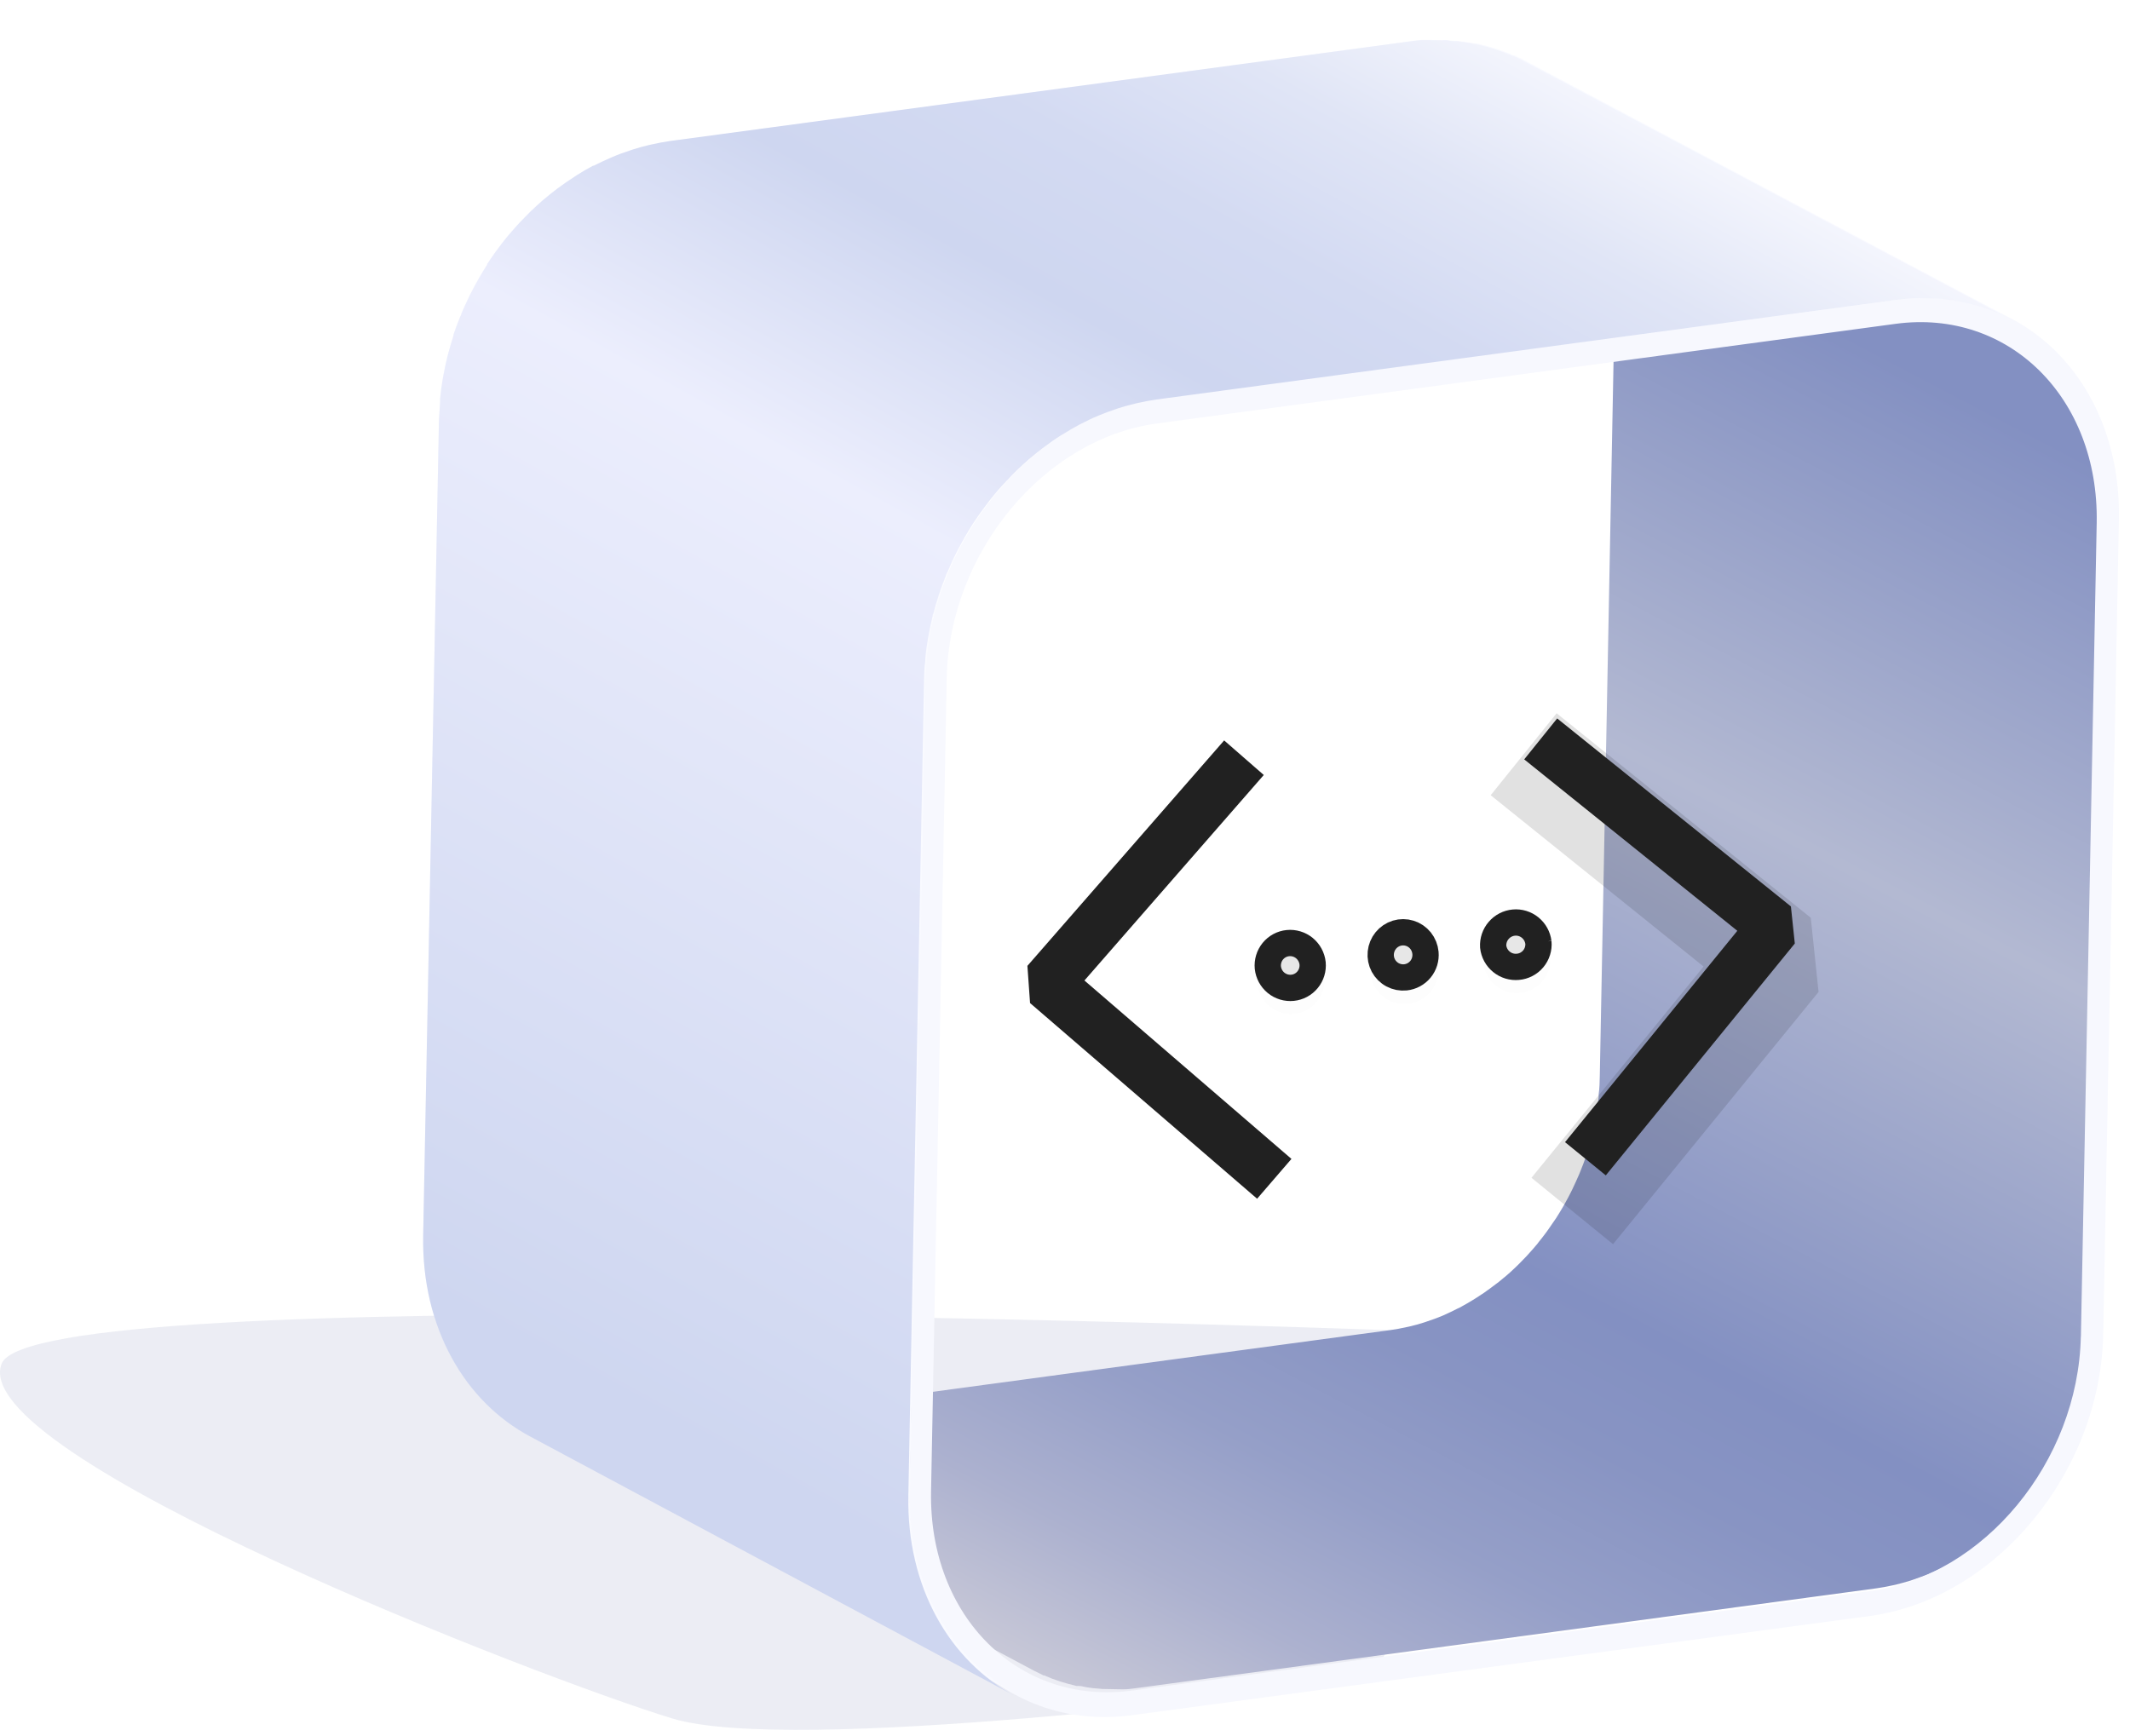
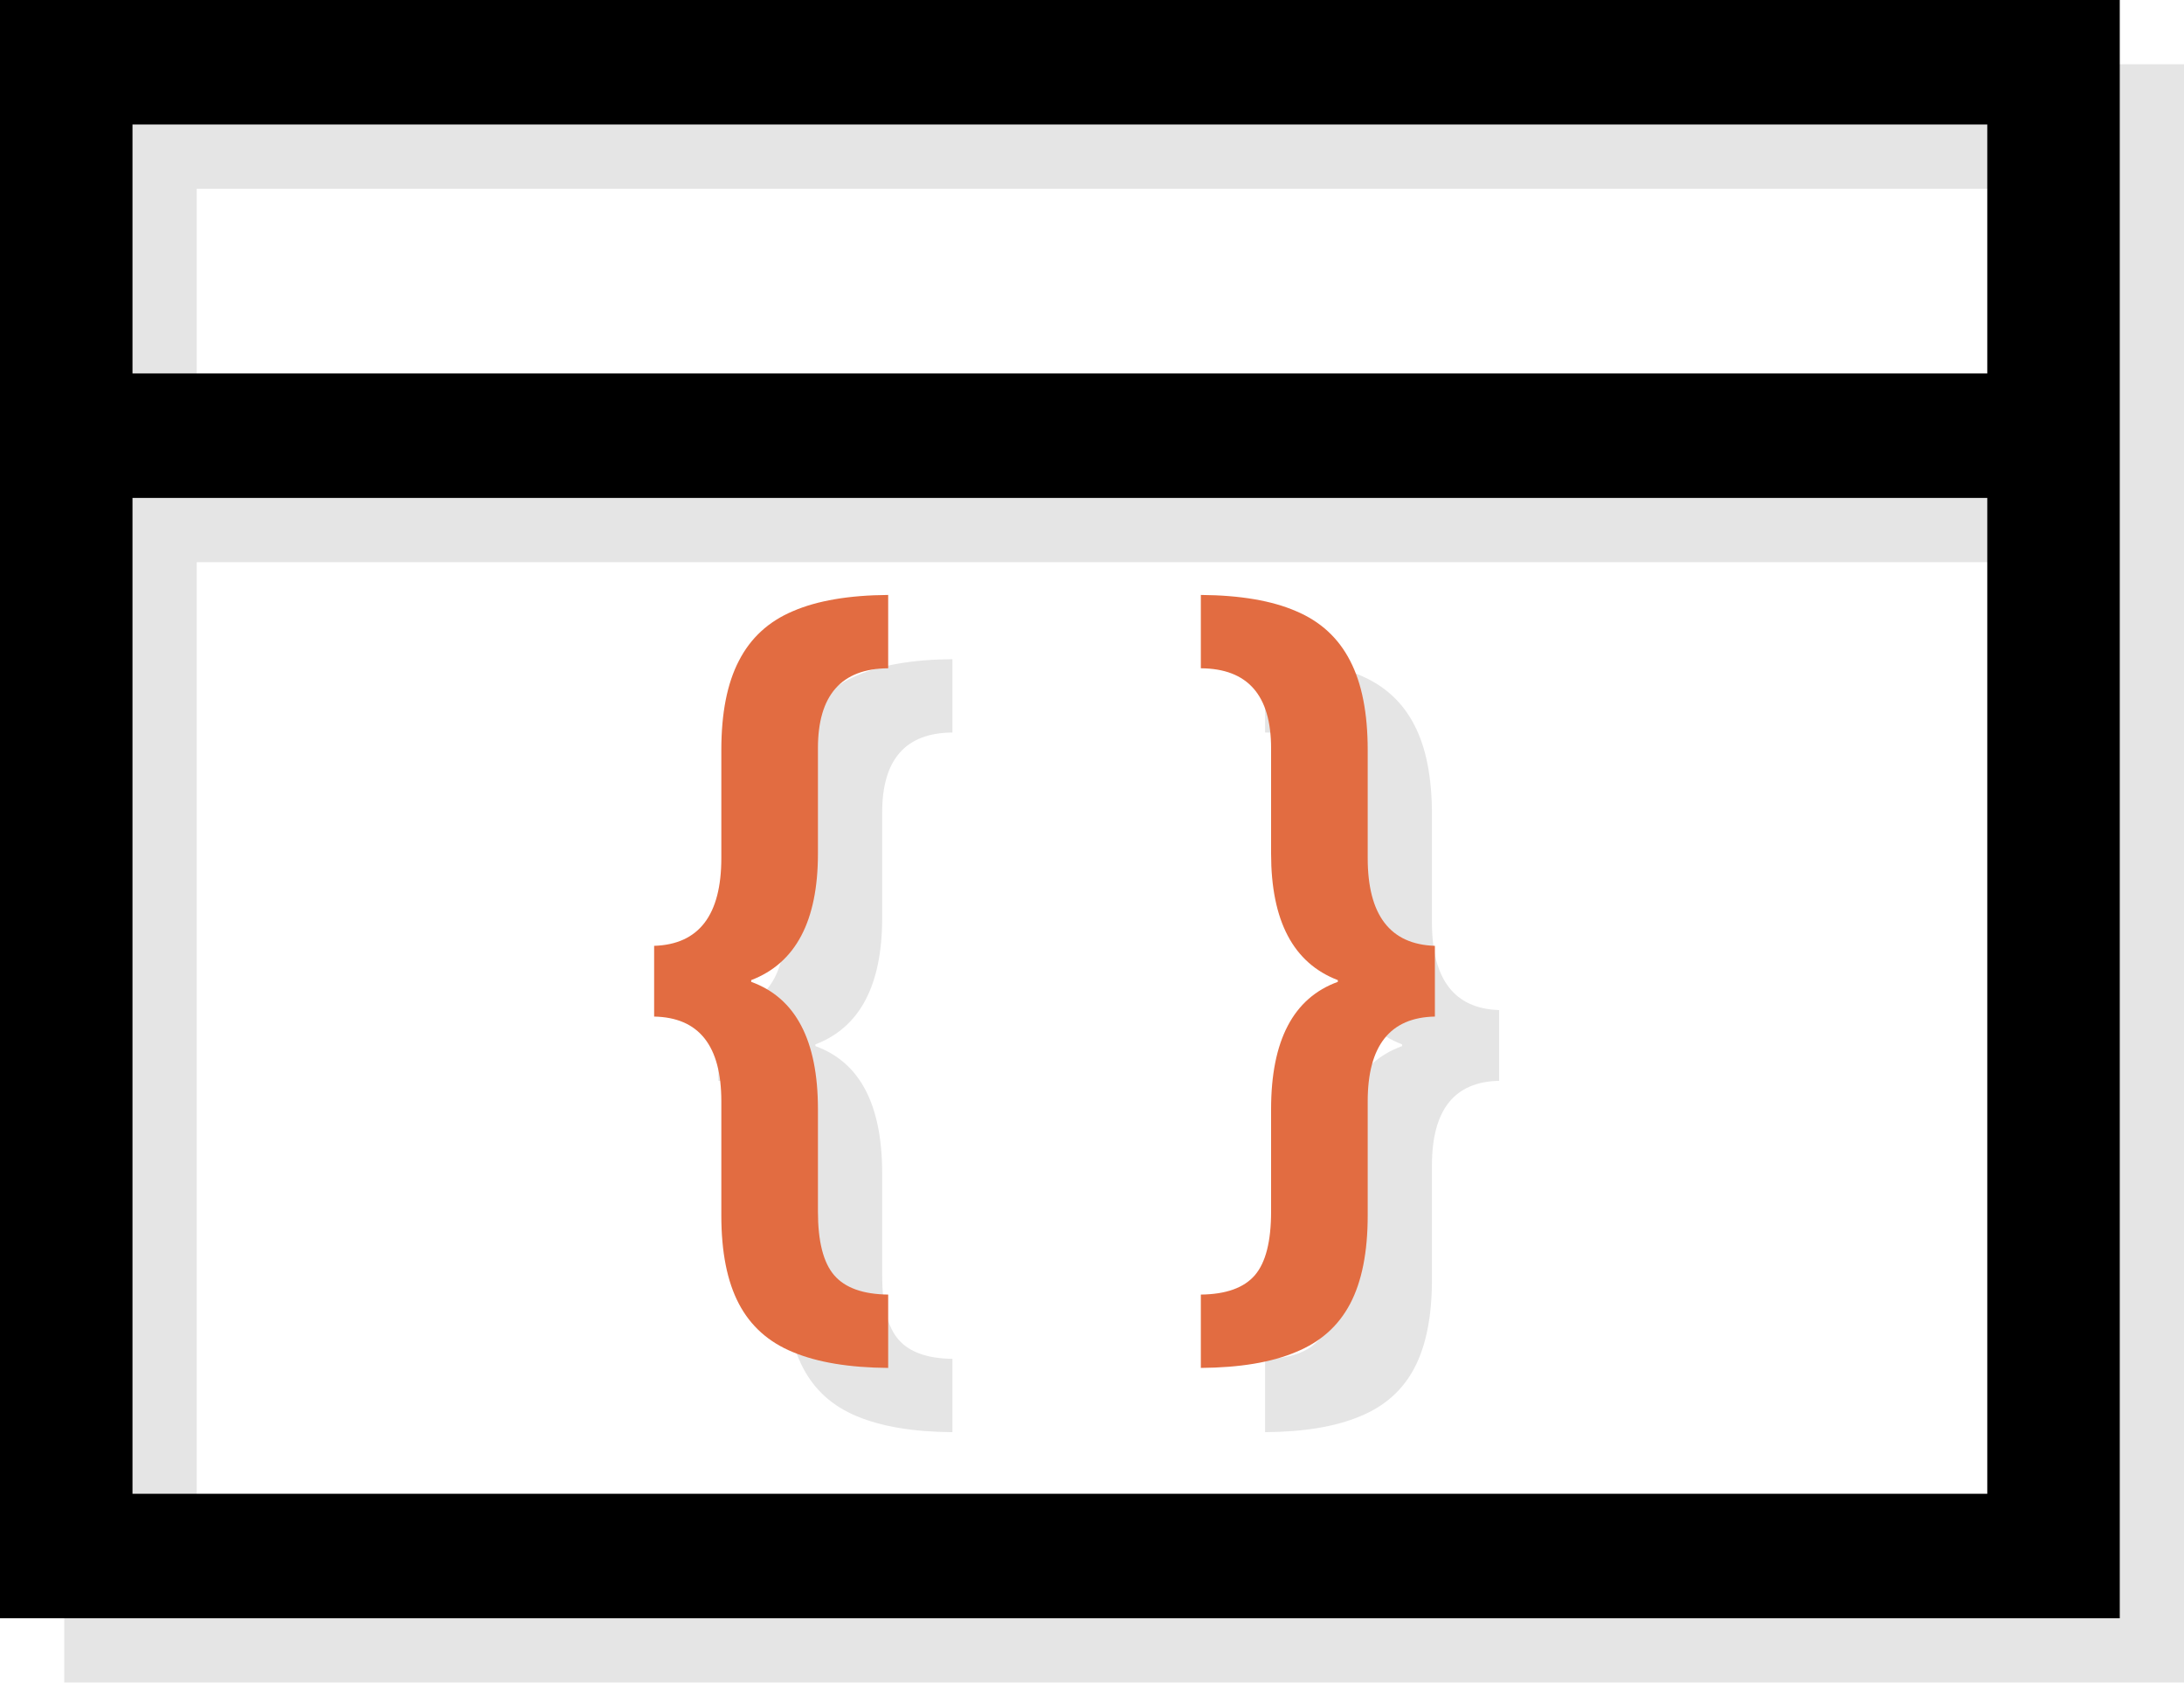
- <svg xmlns="http://www.w3.org/2000/svg" width="81" height="66" viewBox="0 0 81 66" fill="none">
-   <path opacity="0.25" d="M25.564 65.364C30.129 66.754 48.463 64.397 51.605 63.978C51.902 63.938 52.155 63.768 52.311 63.513L59.176 52.314C59.574 51.664 59.152 50.827 58.39 50.797C48.81 50.421 1.323 48.719 0.064 51.865C-1.336 55.364 20.567 63.842 25.564 65.364Z" fill="#B2B9D2" />
-   <path d="M79.051 52.993C79.107 52.777 79.152 52.56 79.193 52.343C79.194 52.301 79.194 52.26 79.214 52.219C79.251 52.002 79.281 51.781 79.303 51.564C79.304 51.526 79.305 51.489 79.305 51.455C79.328 51.222 79.343 50.99 79.347 50.757L79.944 19.792C79.999 16.65 78.526 14.102 76.271 12.906L57.76 3.077C60.012 4.273 61.495 6.822 61.433 9.963L60.837 40.928C60.832 41.161 60.828 41.394 60.794 41.626C60.794 41.66 60.793 41.697 60.793 41.735C60.77 41.952 60.74 42.173 60.703 42.39L60.678 42.514C60.641 42.731 60.596 42.948 60.54 43.165L60.517 43.251C60.464 43.46 60.401 43.673 60.334 43.878C60.333 43.894 60.332 43.911 60.333 43.927C60.263 44.136 60.184 44.341 60.103 44.542L60.056 44.658C59.974 44.852 59.889 45.03 59.792 45.239L59.735 45.354C59.669 45.488 59.596 45.622 59.523 45.752L59.461 45.864C59.369 46.024 59.273 46.18 59.177 46.332L59.108 46.432C59.032 46.543 58.955 46.658 58.875 46.77L58.784 46.896C58.696 47.014 58.608 47.129 58.513 47.244L58.463 47.311C58.353 47.444 58.239 47.573 58.121 47.703L58.03 47.802L57.753 48.087L57.651 48.186C57.518 48.315 57.386 48.437 57.246 48.554L57.181 48.606C57.06 48.709 56.939 48.808 56.804 48.903L56.702 48.98C56.528 49.113 56.351 49.233 56.17 49.347L56.079 49.405C55.891 49.522 55.703 49.631 55.515 49.733L55.436 49.769C55.259 49.86 55.079 49.947 54.899 50.026L54.85 50.048C54.658 50.127 54.475 50.196 54.276 50.26L54.163 50.299C53.976 50.359 53.789 50.413 53.587 50.458L53.486 50.479C53.28 50.524 53.075 50.565 52.869 50.592L24.783 54.381C24.589 54.408 24.41 54.423 24.205 54.435L24.018 54.432C23.892 54.429 23.765 54.427 23.646 54.425L23.43 54.422C23.314 54.419 23.203 54.417 23.091 54.393L22.868 54.363C22.764 54.361 22.657 54.329 22.553 54.309L22.352 54.267C22.2 54.231 22.052 54.191 21.903 54.147L21.77 54.103C21.583 54.044 21.4 53.974 21.222 53.891C21.085 53.832 20.949 53.77 20.819 53.7L39.315 63.544L39.684 63.727L39.714 63.727C39.892 63.809 40.075 63.88 40.262 63.939L40.399 63.983C40.545 64.028 40.693 64.068 40.844 64.103L40.937 64.128L41.045 64.129C41.149 64.131 41.257 64.171 41.364 64.184L41.584 64.214C41.695 64.216 41.811 64.237 41.922 64.242L42.138 64.246C42.265 64.248 42.392 64.251 42.511 64.253L42.697 64.256C42.887 64.259 43.07 64.229 43.276 64.202L71.362 60.413C71.567 60.386 71.773 60.345 71.978 60.3L72.079 60.279C72.274 60.233 72.454 60.18 72.656 60.12L72.768 60.081C72.96 60.016 73.143 59.948 73.342 59.869L73.391 59.844C73.571 59.768 73.766 59.681 73.928 59.59C73.947 59.584 73.964 59.576 73.981 59.565L74.007 59.565C74.199 59.467 74.383 59.358 74.572 59.241L74.666 59.183C74.847 59.066 75.02 58.945 75.194 58.816L75.235 58.791L75.299 58.739C75.424 58.644 75.549 58.545 75.677 58.442L75.738 58.39C75.878 58.269 76.01 58.147 76.143 58.022C76.154 58.009 76.167 57.996 76.181 57.985L76.245 57.919C76.34 57.827 76.431 57.73 76.522 57.635L76.617 57.535C76.731 57.405 76.845 57.276 76.956 57.143C76.97 57.127 76.983 57.11 76.994 57.091C77.089 56.976 77.177 56.861 77.264 56.743L77.356 56.617C77.436 56.505 77.516 56.39 77.589 56.279L77.643 56.205C77.641 56.196 77.642 56.187 77.643 56.179C77.743 56.026 77.835 55.87 77.927 55.711C77.95 55.673 77.969 55.636 77.989 55.599C78.061 55.469 78.135 55.335 78.2 55.201C78.216 55.176 78.23 55.15 78.243 55.123C78.243 55.123 78.243 55.097 78.262 55.086C78.355 54.892 78.44 54.713 78.525 54.505L78.572 54.389C78.654 54.188 78.728 53.983 78.799 53.774L78.8 53.736C78.867 53.531 78.93 53.318 78.986 53.109C79.035 53.049 79.047 53.02 79.051 52.993Z" fill="url(#paint0_linear)" />
-   <path d="M59.5 29.943L67.606 36.467L61.053 44.511" stroke="black" stroke-opacity="0.12" stroke-width="4" stroke-miterlimit="1" stroke-linecap="square" />
-   <path d="M59.369 28.732L67.478 35.256L60.922 43.3" stroke="#212121" stroke-width="2" stroke-miterlimit="1" stroke-linecap="square" />
-   <path d="M47.701 44.185L39.824 37.395L46.648 29.574" stroke="#212121" stroke-width="2" stroke-miterlimit="1" stroke-linecap="square" />
-   <g opacity="0.1">
-     <path opacity="0.1" d="M49.234 38.559C49.484 38.531 49.719 38.428 49.911 38.266C50.104 38.103 50.244 37.886 50.314 37.643C50.385 37.4 50.382 37.142 50.307 36.9C50.233 36.659 50.089 36.445 49.893 36.286C49.698 36.126 49.461 36.029 49.211 36.005C48.96 35.982 48.709 36.033 48.488 36.153C48.267 36.273 48.086 36.456 47.967 36.679C47.849 36.903 47.799 37.156 47.823 37.408C47.84 37.577 47.89 37.742 47.97 37.891C48.05 38.041 48.159 38.173 48.29 38.28C48.422 38.387 48.572 38.467 48.734 38.515C48.896 38.562 49.066 38.578 49.234 38.559V38.559Z" fill="black" />
-     <path opacity="0.1" d="M53.526 38.177C53.693 38.163 53.857 38.116 54.007 38.038C54.156 37.96 54.289 37.852 54.398 37.722C54.506 37.592 54.587 37.442 54.638 37.28C54.688 37.118 54.706 36.947 54.69 36.778C54.67 36.52 54.574 36.275 54.415 36.072C54.255 35.869 54.04 35.719 53.795 35.64C53.551 35.561 53.289 35.557 53.042 35.629C52.796 35.701 52.576 35.845 52.411 36.044C52.246 36.242 52.143 36.485 52.116 36.742C52.089 36.999 52.138 37.259 52.257 37.487C52.377 37.716 52.561 37.904 52.787 38.027C53.013 38.15 53.27 38.202 53.526 38.177Z" fill="black" />
-     <path opacity="0.1" d="M57.821 37.764C58.072 37.736 58.309 37.635 58.502 37.471C58.696 37.308 58.837 37.091 58.908 36.847C58.979 36.603 58.977 36.344 58.902 36.101C58.827 35.858 58.682 35.644 58.486 35.484C58.29 35.324 58.052 35.226 57.801 35.202C57.55 35.179 57.297 35.231 57.075 35.352C56.853 35.472 56.672 35.657 56.553 35.881C56.435 36.106 56.386 36.36 56.411 36.613C56.428 36.782 56.478 36.946 56.559 37.096C56.639 37.245 56.748 37.377 56.879 37.484C57.01 37.591 57.161 37.671 57.322 37.719C57.484 37.767 57.654 37.782 57.821 37.764V37.764Z" fill="black" />
-   </g>
-   <path d="M72.102 11.38C76.879 10.735 80.681 14.495 80.578 19.765L79.981 50.73C79.889 55.984 75.912 60.795 71.135 61.463L43.064 65.238C38.287 65.883 34.481 62.122 34.584 56.857L35.181 25.891C35.272 20.637 39.254 15.826 44.031 15.158L72.102 11.38ZM79.133 50.843L79.734 19.878C79.817 15.126 76.392 11.736 72.082 12.318L43.996 16.108C39.69 16.689 36.108 21.023 36.002 25.774L35.406 56.74C35.323 61.491 38.744 64.885 43.05 64.303L71.136 60.517C75.446 59.935 79.028 55.594 79.13 50.843" fill="url(#paint1_linear)" />
-   <path d="M72.949 11.317C73.09 11.32 73.232 11.322 73.37 11.325L73.608 11.329C73.735 11.331 73.861 11.333 73.98 11.358L74.225 11.392L74.578 11.451L74.801 11.5C74.968 11.54 75.135 11.584 75.298 11.636L75.446 11.68C75.654 11.751 75.857 11.83 76.057 11.916C76.209 11.982 76.356 12.053 76.504 12.13L57.989 2.301C57.857 2.231 57.716 2.161 57.576 2.099L57.542 2.098C57.346 2.009 57.143 1.934 56.935 1.862L56.787 1.819C56.624 1.767 56.457 1.723 56.29 1.682L56.19 1.654L56.067 1.652L55.714 1.593L55.469 1.559C55.346 1.557 55.219 1.555 55.097 1.53L54.858 1.526C54.72 1.523 54.579 1.521 54.437 1.519L54.229 1.515C54.016 1.511 53.803 1.545 53.591 1.575L25.501 5.365C25.273 5.394 25.045 5.439 24.82 5.488L24.704 5.516C24.488 5.565 24.278 5.625 24.064 5.692L23.944 5.732C23.727 5.803 23.517 5.882 23.307 5.968L23.25 5.994C23.052 6.08 22.852 6.174 22.657 6.276L22.597 6.305L22.571 6.305C22.356 6.417 22.149 6.537 21.946 6.669L21.84 6.735C21.639 6.861 21.443 6.997 21.252 7.141L21.207 7.174L21.139 7.229C20.999 7.336 20.863 7.446 20.727 7.56L20.659 7.619C20.504 7.748 20.356 7.884 20.212 8.024L20.166 8.068L20.098 8.138C19.992 8.242 19.89 8.349 19.791 8.456L19.684 8.567C19.559 8.707 19.43 8.851 19.304 8.999L19.259 9.059C19.16 9.185 19.057 9.314 18.962 9.429L18.858 9.57C18.771 9.692 18.686 9.818 18.602 9.941L18.545 10.022C18.538 10.032 18.531 10.041 18.526 10.052C18.419 10.219 18.311 10.394 18.211 10.568L18.142 10.691C18.061 10.836 17.984 10.985 17.907 11.134L17.861 11.219C17.856 11.235 17.849 11.25 17.841 11.264C17.737 11.472 17.64 11.688 17.551 11.905C17.55 11.95 17.516 11.99 17.5 12.031C17.407 12.255 17.321 12.482 17.246 12.714C17.247 12.726 17.247 12.739 17.245 12.751C17.171 12.983 17.103 13.218 17.043 13.454C17.043 13.484 17.042 13.514 17.015 13.547C16.959 13.783 16.906 14.026 16.861 14.265L16.837 14.404C16.799 14.643 16.765 14.887 16.738 15.13C16.737 15.171 16.737 15.213 16.736 15.25C16.732 15.509 16.693 15.768 16.689 16.027L16.093 46.992C16.032 50.475 17.667 53.297 20.166 54.624L38.677 64.453C36.178 63.126 34.535 60.304 34.603 56.821L35.2 25.855C35.204 25.605 35.22 25.346 35.247 25.079C35.248 25.042 35.248 25 35.249 24.959C35.276 24.715 35.31 24.472 35.351 24.232C35.352 24.187 35.353 24.142 35.372 24.094C35.417 23.854 35.47 23.611 35.53 23.376L35.554 23.282C35.614 23.047 35.681 22.812 35.76 22.584C35.758 22.565 35.759 22.546 35.761 22.528C35.839 22.296 35.922 22.069 36.015 21.845C36.016 21.804 36.05 21.763 36.066 21.718C36.155 21.502 36.256 21.286 36.356 21.078L36.422 20.948C36.499 20.799 36.576 20.65 36.657 20.505L36.726 20.382C36.83 20.207 36.933 20.033 37.044 19.866C37.067 19.829 37.09 19.791 37.117 19.755C37.201 19.628 37.285 19.502 37.373 19.384L37.476 19.243C37.575 19.113 37.675 18.983 37.777 18.872L37.834 18.798C37.956 18.65 38.083 18.506 38.214 18.366L38.317 18.255C38.419 18.144 38.522 18.041 38.624 17.938L38.738 17.827C38.882 17.687 39.03 17.547 39.185 17.418L39.257 17.359C39.388 17.246 39.524 17.136 39.665 17.028L39.778 16.94C39.969 16.798 40.166 16.663 40.367 16.534L40.472 16.468C40.675 16.34 40.886 16.22 41.097 16.104L41.183 16.06C41.379 15.958 41.559 15.864 41.777 15.777L41.833 15.752C42.044 15.666 42.257 15.587 42.471 15.516L42.591 15.476C42.804 15.409 43.018 15.349 43.231 15.3L43.347 15.272C43.572 15.223 43.8 15.178 44.031 15.149L72.117 11.359C72.33 11.329 72.546 11.31 72.755 11.299L72.949 11.317Z" fill="url(#paint2_linear)" />
-   <path d="M49.916 36.64C49.937 36.865 49.869 37.09 49.726 37.264C49.583 37.439 49.378 37.55 49.154 37.572C48.929 37.595 48.703 37.527 48.527 37.384C48.351 37.24 48.239 37.032 48.214 36.805C48.193 36.58 48.261 36.355 48.403 36.181C48.546 36.006 48.752 35.895 48.975 35.873C49.201 35.85 49.426 35.918 49.602 36.061C49.778 36.205 49.891 36.413 49.916 36.64V36.64Z" fill="#212121" fill-opacity="0.1" stroke="#212121" />
-   <path d="M54.208 36.242C54.229 36.467 54.161 36.692 54.018 36.867C53.875 37.041 53.67 37.152 53.446 37.175C53.278 37.192 53.108 37.159 52.959 37.079C52.809 37 52.687 36.877 52.606 36.727C52.526 36.577 52.492 36.406 52.509 36.236C52.526 36.066 52.592 35.905 52.699 35.774C52.807 35.642 52.951 35.545 53.113 35.496C53.275 35.447 53.448 35.448 53.609 35.498C53.771 35.548 53.914 35.646 54.021 35.778C54.127 35.911 54.192 36.072 54.208 36.242Z" fill="#212121" fill-opacity="0.1" stroke="#212121" />
-   <path d="M58.503 35.842C58.513 35.955 58.501 36.068 58.467 36.176C58.433 36.285 58.378 36.385 58.306 36.471C58.233 36.558 58.144 36.629 58.044 36.681C57.944 36.733 57.835 36.765 57.723 36.774C57.498 36.796 57.273 36.728 57.097 36.584C56.921 36.441 56.808 36.233 56.783 36.007C56.77 35.782 56.845 35.56 56.992 35.39C57.138 35.219 57.345 35.112 57.568 35.092C57.791 35.071 58.013 35.139 58.187 35.28C58.362 35.422 58.475 35.625 58.503 35.849L58.503 35.842Z" fill="#212121" fill-opacity="0.1" stroke="#212121" />
-   <path d="M72.911 11.342C73.053 11.344 73.194 11.347 73.336 11.349L73.574 11.353C73.701 11.355 73.824 11.358 73.946 11.382L74.192 11.417C74.311 11.419 74.426 11.451 74.563 11.476L74.786 11.524C74.953 11.561 75.12 11.609 75.279 11.657C75.331 11.658 75.383 11.685 75.431 11.705C75.638 11.772 75.842 11.851 76.038 11.937C76.234 12.023 76.341 12.077 76.485 12.155L57.956 2.326C57.819 2.252 57.682 2.186 57.542 2.123L57.508 2.123C57.309 2.037 57.109 1.958 56.901 1.891L56.749 1.843C56.586 1.795 56.423 1.747 56.256 1.71L56.152 1.682L56.03 1.661C55.914 1.637 55.799 1.62 55.68 1.603L55.431 1.568C55.308 1.566 55.185 1.564 55.059 1.539C54.933 1.515 54.899 1.537 54.817 1.535C54.679 1.533 54.538 1.53 54.4 1.528L54.191 1.524C53.979 1.521 53.766 1.554 53.549 1.584L25.486 5.363C25.254 5.397 25.03 5.438 24.802 5.49L24.69 5.514C24.473 5.567 24.259 5.623 24.049 5.691L23.926 5.734C23.712 5.805 23.498 5.88 23.292 5.971L23.235 5.996C23.033 6.082 22.834 6.176 22.638 6.274L22.582 6.303L22.552 6.303C22.341 6.416 22.134 6.536 21.927 6.667L21.825 6.737C21.622 6.866 21.426 7.002 21.237 7.143L21.192 7.173L21.124 7.228C20.984 7.334 20.844 7.444 20.712 7.559L20.64 7.617C20.489 7.75 20.341 7.886 20.193 8.026C20.193 8.026 20.163 8.052 20.151 8.067C20.126 8.09 20.102 8.114 20.079 8.141L19.772 8.454L19.67 8.565C19.54 8.709 19.415 8.854 19.289 9.002L19.244 9.057C19.14 9.183 19.041 9.313 18.946 9.446L18.843 9.583C18.755 9.709 18.668 9.832 18.583 9.954C18.583 9.984 18.545 10.01 18.53 10.036C18.53 10.046 18.53 10.056 18.529 10.066C18.418 10.237 18.315 10.407 18.215 10.586L18.145 10.709C18.065 10.854 17.984 10.999 17.91 11.148L17.864 11.233L17.845 11.278C17.741 11.49 17.644 11.706 17.55 11.922C17.55 11.963 17.519 12.008 17.5 12.049C17.41 12.273 17.324 12.5 17.246 12.728L17.245 12.769C17.17 13 17.103 13.232 17.039 13.467L17.015 13.561C16.955 13.8 16.906 14.04 16.861 14.283L16.836 14.421C16.795 14.661 16.761 14.904 16.738 15.148L16.736 15.268C16.731 15.523 16.697 15.781 16.692 16.041L16.092 47.006C16.032 50.489 17.666 53.314 20.166 54.642L38.612 64.514C36.113 63.187 34.474 60.361 34.543 56.879L35.139 25.913C35.144 25.654 35.148 25.395 35.186 25.141C35.187 25.099 35.188 25.062 35.188 25.02C35.211 24.777 35.245 24.534 35.287 24.294L35.311 24.155C35.357 23.912 35.406 23.673 35.466 23.434C35.466 23.404 35.467 23.373 35.493 23.34C35.553 23.105 35.621 22.873 35.696 22.642C35.696 22.642 35.696 22.604 35.715 22.586C35.79 22.358 35.876 22.131 35.965 21.907C35.966 21.866 36.001 21.821 36.02 21.78C36.109 21.564 36.206 21.348 36.31 21.136L36.376 21.006C36.45 20.857 36.53 20.712 36.611 20.567L36.68 20.444C36.78 20.265 36.888 20.095 36.995 19.924L37.068 19.816C37.152 19.686 37.24 19.564 37.327 19.445L37.431 19.305C37.527 19.171 37.626 19.041 37.728 18.916L37.785 18.845C37.907 18.697 38.032 18.553 38.165 18.409L38.272 18.298C38.37 18.191 38.473 18.084 38.579 17.98L38.689 17.87C38.837 17.73 38.984 17.593 39.136 17.461L39.208 17.402C39.344 17.288 39.48 17.178 39.619 17.071L39.733 16.987C39.925 16.844 40.11 16.708 40.321 16.577L40.423 16.515C40.63 16.387 40.837 16.263 41.051 16.15L41.138 16.107C41.333 16.009 41.514 15.914 41.731 15.828L41.788 15.803C41.998 15.713 42.208 15.637 42.422 15.566L42.545 15.523C42.755 15.456 42.968 15.399 43.185 15.347L43.298 15.322C43.526 15.27 43.754 15.229 43.982 15.195L72.068 11.409C72.284 11.38 72.497 11.361 72.71 11.349L72.911 11.342Z" fill="url(#paint3_linear)" />
-   <defs>
-     <linearGradient id="paint0_linear" x1="43.4" y1="66.25" x2="71.278" y2="13.248" gradientUnits="userSpaceOnUse">
-       <stop stop-color="#CACAD8" />
-       <stop offset="0.1" stop-color="#ACB1CF" />
-       <stop offset="0.2" stop-color="#959FC8" />
-       <stop offset="0.3" stop-color="#8894C3" />
-       <stop offset="0.38" stop-color="#8390C2" />
-       <stop offset="0.7" stop-color="#B3B9D2" />
-       <stop offset="1" stop-color="#8390C2" />
-     </linearGradient>
-     <linearGradient id="paint1_linear" x1="7981.66" y1="82035.1" x2="13500.4" y2="82131.4" gradientUnits="userSpaceOnUse">
-       <stop stop-color="#F7F8FE" />
-       <stop offset="0.19" stop-color="#F3F5FD" />
-       <stop offset="1" stop-color="#E5E9FB" />
-     </linearGradient>
-     <linearGradient id="paint2_linear" x1="9031.15" y1="97739.4" x2="14277.8" y2="88649.7" gradientUnits="userSpaceOnUse">
-       <stop stop-color="#CED6F0" />
-       <stop offset="0.55" stop-color="#ECEEFD" />
-       <stop offset="0.71" stop-color="#CED6F0" />
-       <stop offset="0.8" stop-color="#D3DAF2" />
-       <stop offset="0.89" stop-color="#E0E5F6" />
-       <stop offset="0.99" stop-color="#F7F8FE" />
-       <stop offset="1" stop-color="#F9FAFF" />
-     </linearGradient>
-     <linearGradient id="paint3_linear" x1="24.325" y1="53.746" x2="54.726" y2="-1.445" gradientUnits="userSpaceOnUse">
-       <stop stop-color="#CED6F0" />
-       <stop offset="0.55" stop-color="#ECEEFD" />
-       <stop offset="0.71" stop-color="#CED6F0" />
-       <stop offset="0.8" stop-color="#D3DAF2" />
-       <stop offset="0.89" stop-color="#E0E5F6" />
-       <stop offset="0.99" stop-color="#F7F8FE" />
-       <stop offset="1" stop-color="#F9FAFF" />
-     </linearGradient>
-   </defs>
+ <svg xmlns="http://www.w3.org/2000/svg" width="68" height="53" viewBox="0 0 68 53" fill="none">
+   <path d="M2 2H68V52.375H2V2ZM63.875 5.875H6.125V13.625H63.875V5.875ZM6.125 48.5H63.875V17.5H6.125V48.5Z" fill="#E5E5E5" />
+   <path d="M29.654 44.582C28.442 44.573 27.453 44.409 26.688 44.09C25.931 43.78 25.37 43.279 25.006 42.586C24.641 41.893 24.459 40.977 24.459 39.838V36.283C24.459 34.551 23.762 33.672 22.367 33.645V31.443C23.762 31.398 24.459 30.486 24.459 28.709V25.346C24.459 24.197 24.641 23.272 25.006 22.57C25.37 21.859 25.931 21.344 26.688 21.025C27.444 20.697 28.433 20.529 29.654 20.52V22.803C28.196 22.812 27.467 23.641 27.467 25.291V28.572C27.467 30.669 26.774 31.981 25.389 32.51V32.565C26.774 33.066 27.467 34.387 27.467 36.529V39.715C27.467 40.645 27.635 41.305 27.973 41.697C28.31 42.089 28.87 42.29 29.654 42.299V44.582ZM39.389 44.582C40.601 44.573 41.585 44.409 42.342 44.09C43.107 43.78 43.672 43.279 44.037 42.586C44.402 41.893 44.584 40.977 44.584 39.838V36.283C44.584 34.551 45.281 33.672 46.676 33.645V31.443C45.281 31.398 44.584 30.486 44.584 28.709V25.346C44.584 24.197 44.402 23.272 44.037 22.57C43.672 21.859 43.112 21.344 42.355 21.025C41.599 20.697 40.61 20.529 39.389 20.52V22.803C40.847 22.812 41.576 23.641 41.576 25.291V28.572C41.576 30.669 42.269 31.981 43.654 32.51V32.565C42.269 33.066 41.576 34.387 41.576 36.529V39.715C41.576 40.645 41.408 41.305 41.07 41.697C40.733 42.089 40.172 42.29 39.389 42.299V44.582Z" fill="#E5E5E5" />
+   <path d="M0 0H66V50.375H0V0ZM61.875 3.875H4.125V11.625H61.875V3.875ZM4.125 46.5H61.875V15.5H4.125V46.5Z" fill="black" />
+   <path d="M27.654 42.582C26.442 42.573 25.453 42.409 24.688 42.09C23.931 41.78 23.37 41.279 23.006 40.586C22.641 39.893 22.459 38.977 22.459 37.838V34.283C22.459 32.551 21.762 31.672 20.367 31.645V29.443C21.762 29.398 22.459 28.486 22.459 26.709V23.346C22.459 22.197 22.641 21.272 23.006 20.57C23.37 19.859 23.931 19.344 24.688 19.025C25.444 18.697 26.433 18.529 27.654 18.52V20.803C26.196 20.812 25.467 21.641 25.467 23.291V26.572C25.467 28.669 24.774 29.981 23.389 30.51V30.564C24.774 31.066 25.467 32.387 25.467 34.529V37.715C25.467 38.645 25.635 39.305 25.973 39.697C26.31 40.089 26.87 40.29 27.654 40.299V42.582ZM37.389 42.582C38.601 42.573 39.585 42.409 40.342 42.09C41.107 41.78 41.672 41.279 42.037 40.586C42.402 39.893 42.584 38.977 42.584 37.838V34.283C42.584 32.551 43.281 31.672 44.676 31.645V29.443C43.281 29.398 42.584 28.486 42.584 26.709V23.346C42.584 22.197 42.402 21.272 42.037 20.57C41.672 19.859 41.112 19.344 40.355 19.025C39.599 18.697 38.61 18.529 37.389 18.52V20.803C38.847 20.812 39.576 21.641 39.576 23.291V26.572C39.576 28.669 40.269 29.981 41.654 30.51V30.564C40.269 31.066 39.576 32.387 39.576 34.529V37.715C39.576 38.645 39.408 39.305 39.07 39.697C38.733 40.089 38.172 40.29 37.389 40.299V42.582Z" fill="#E26C41" />
</svg>
